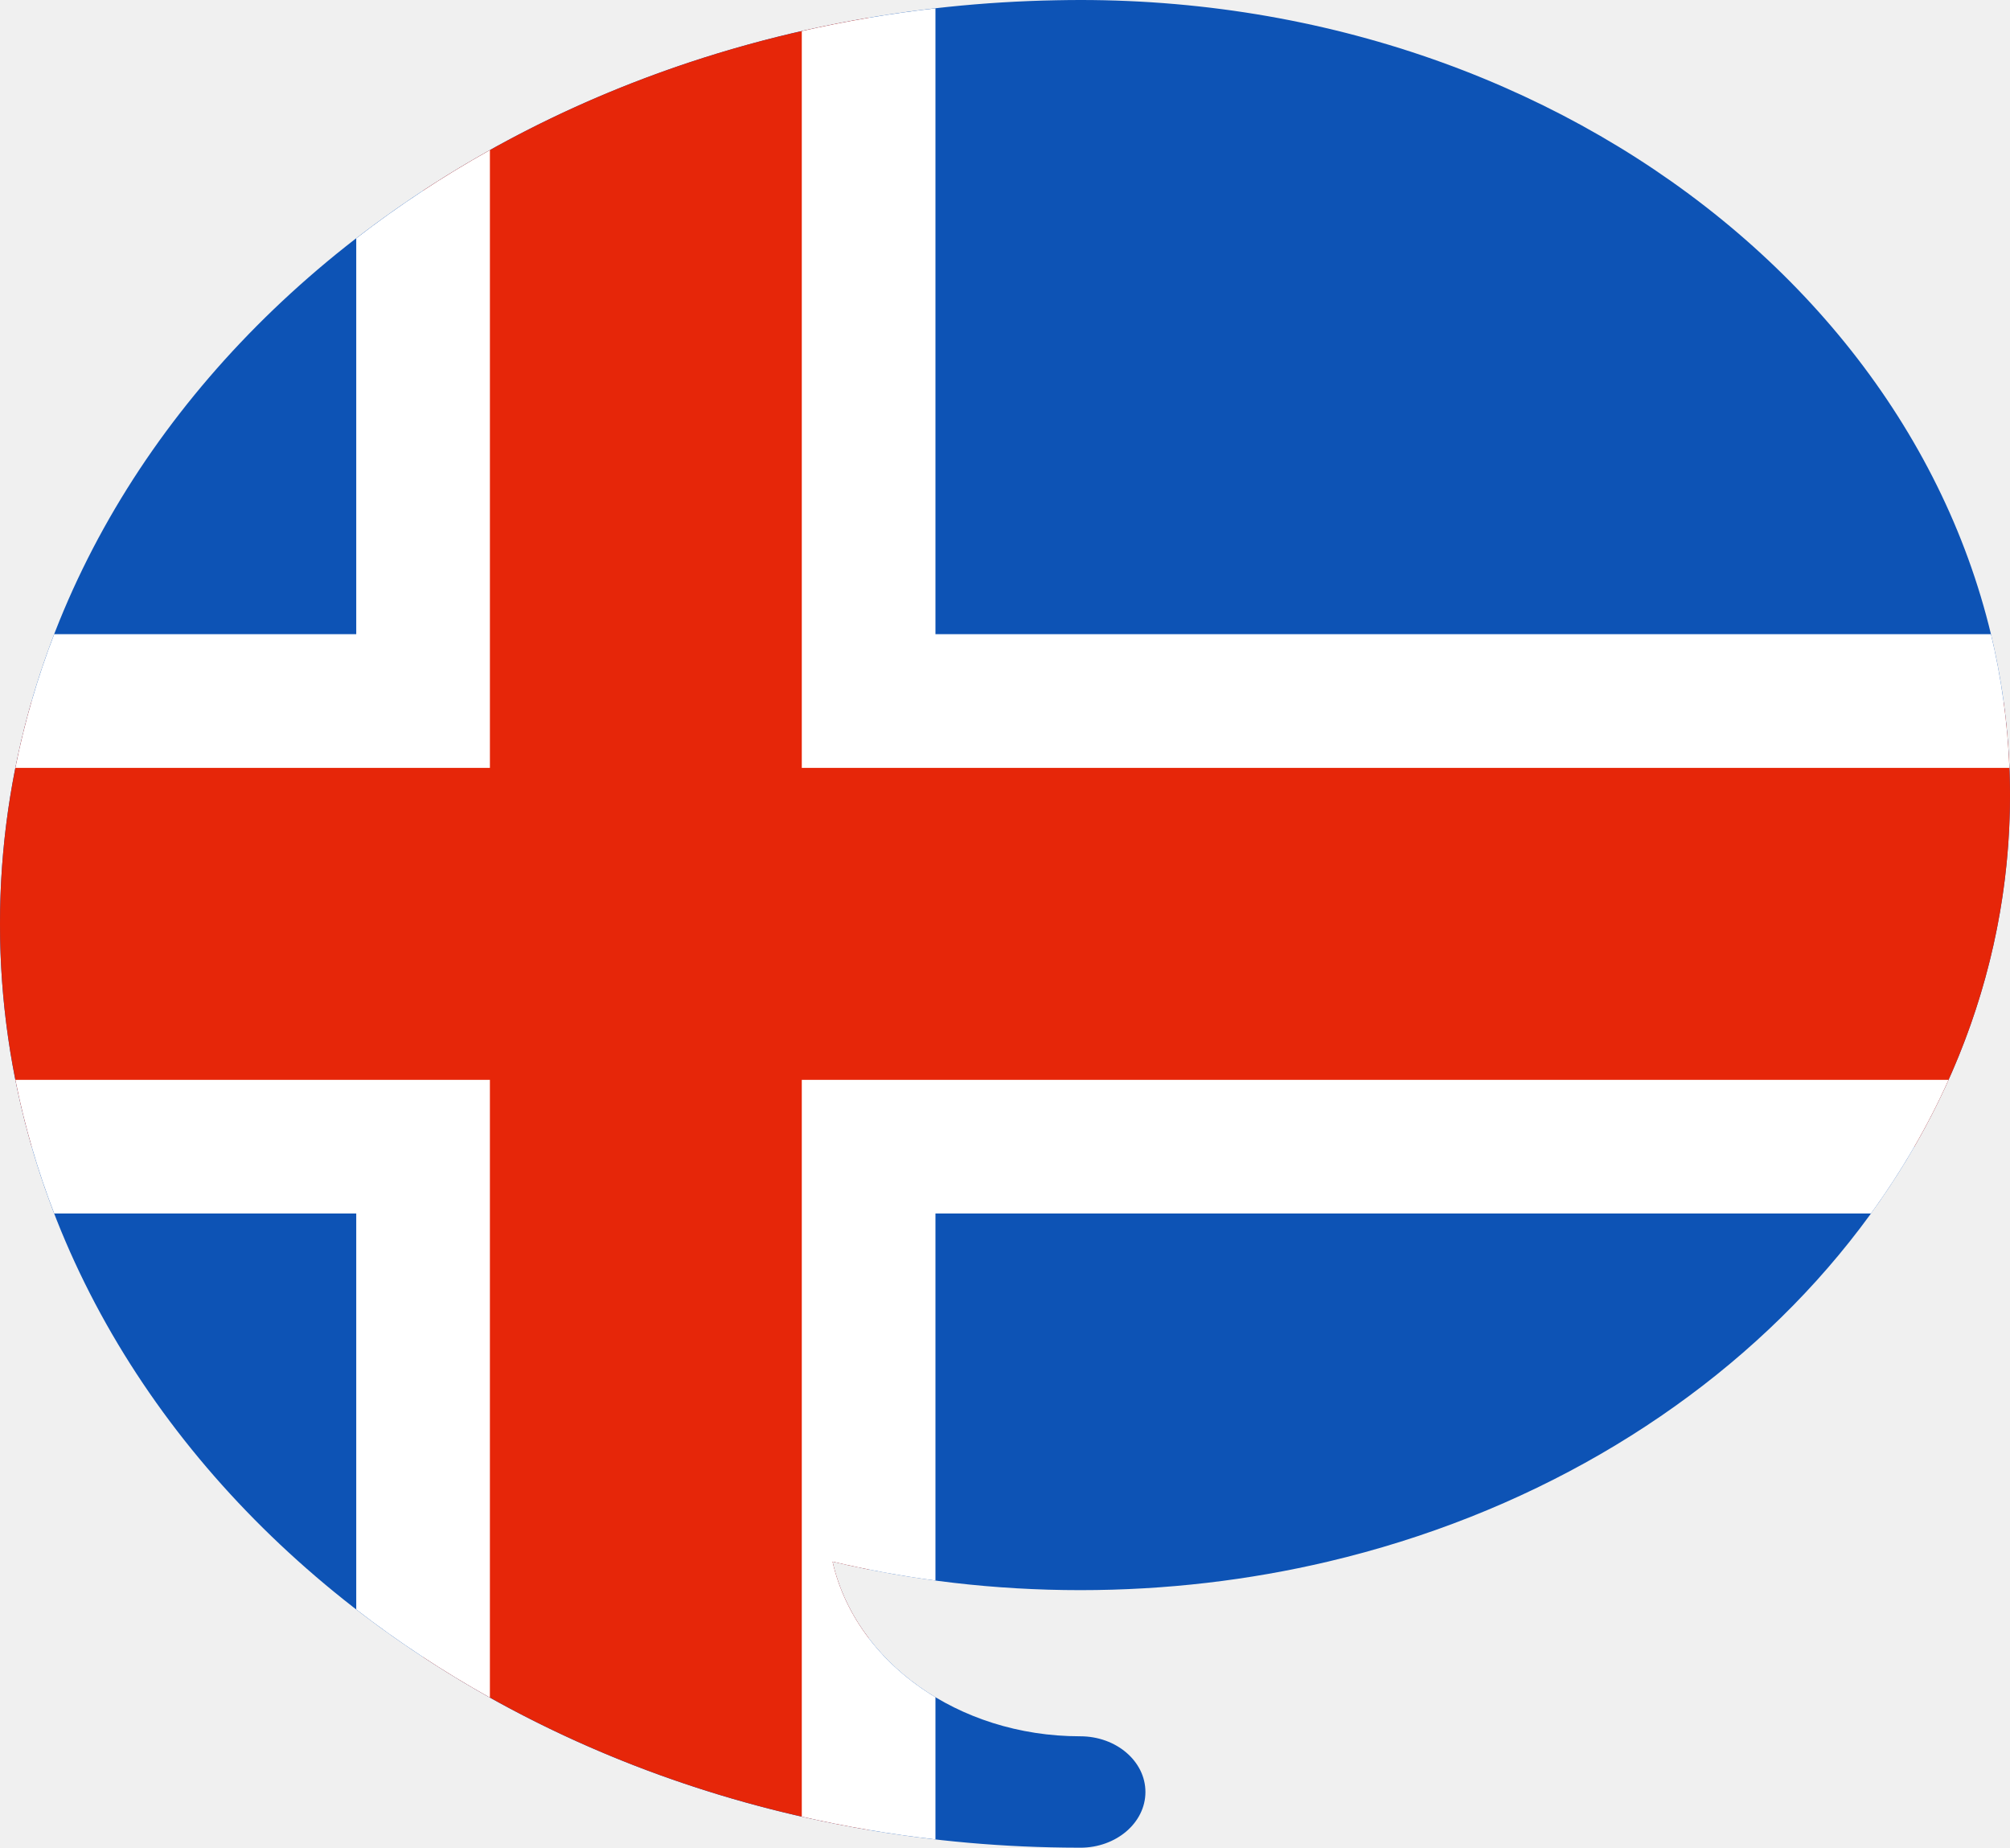
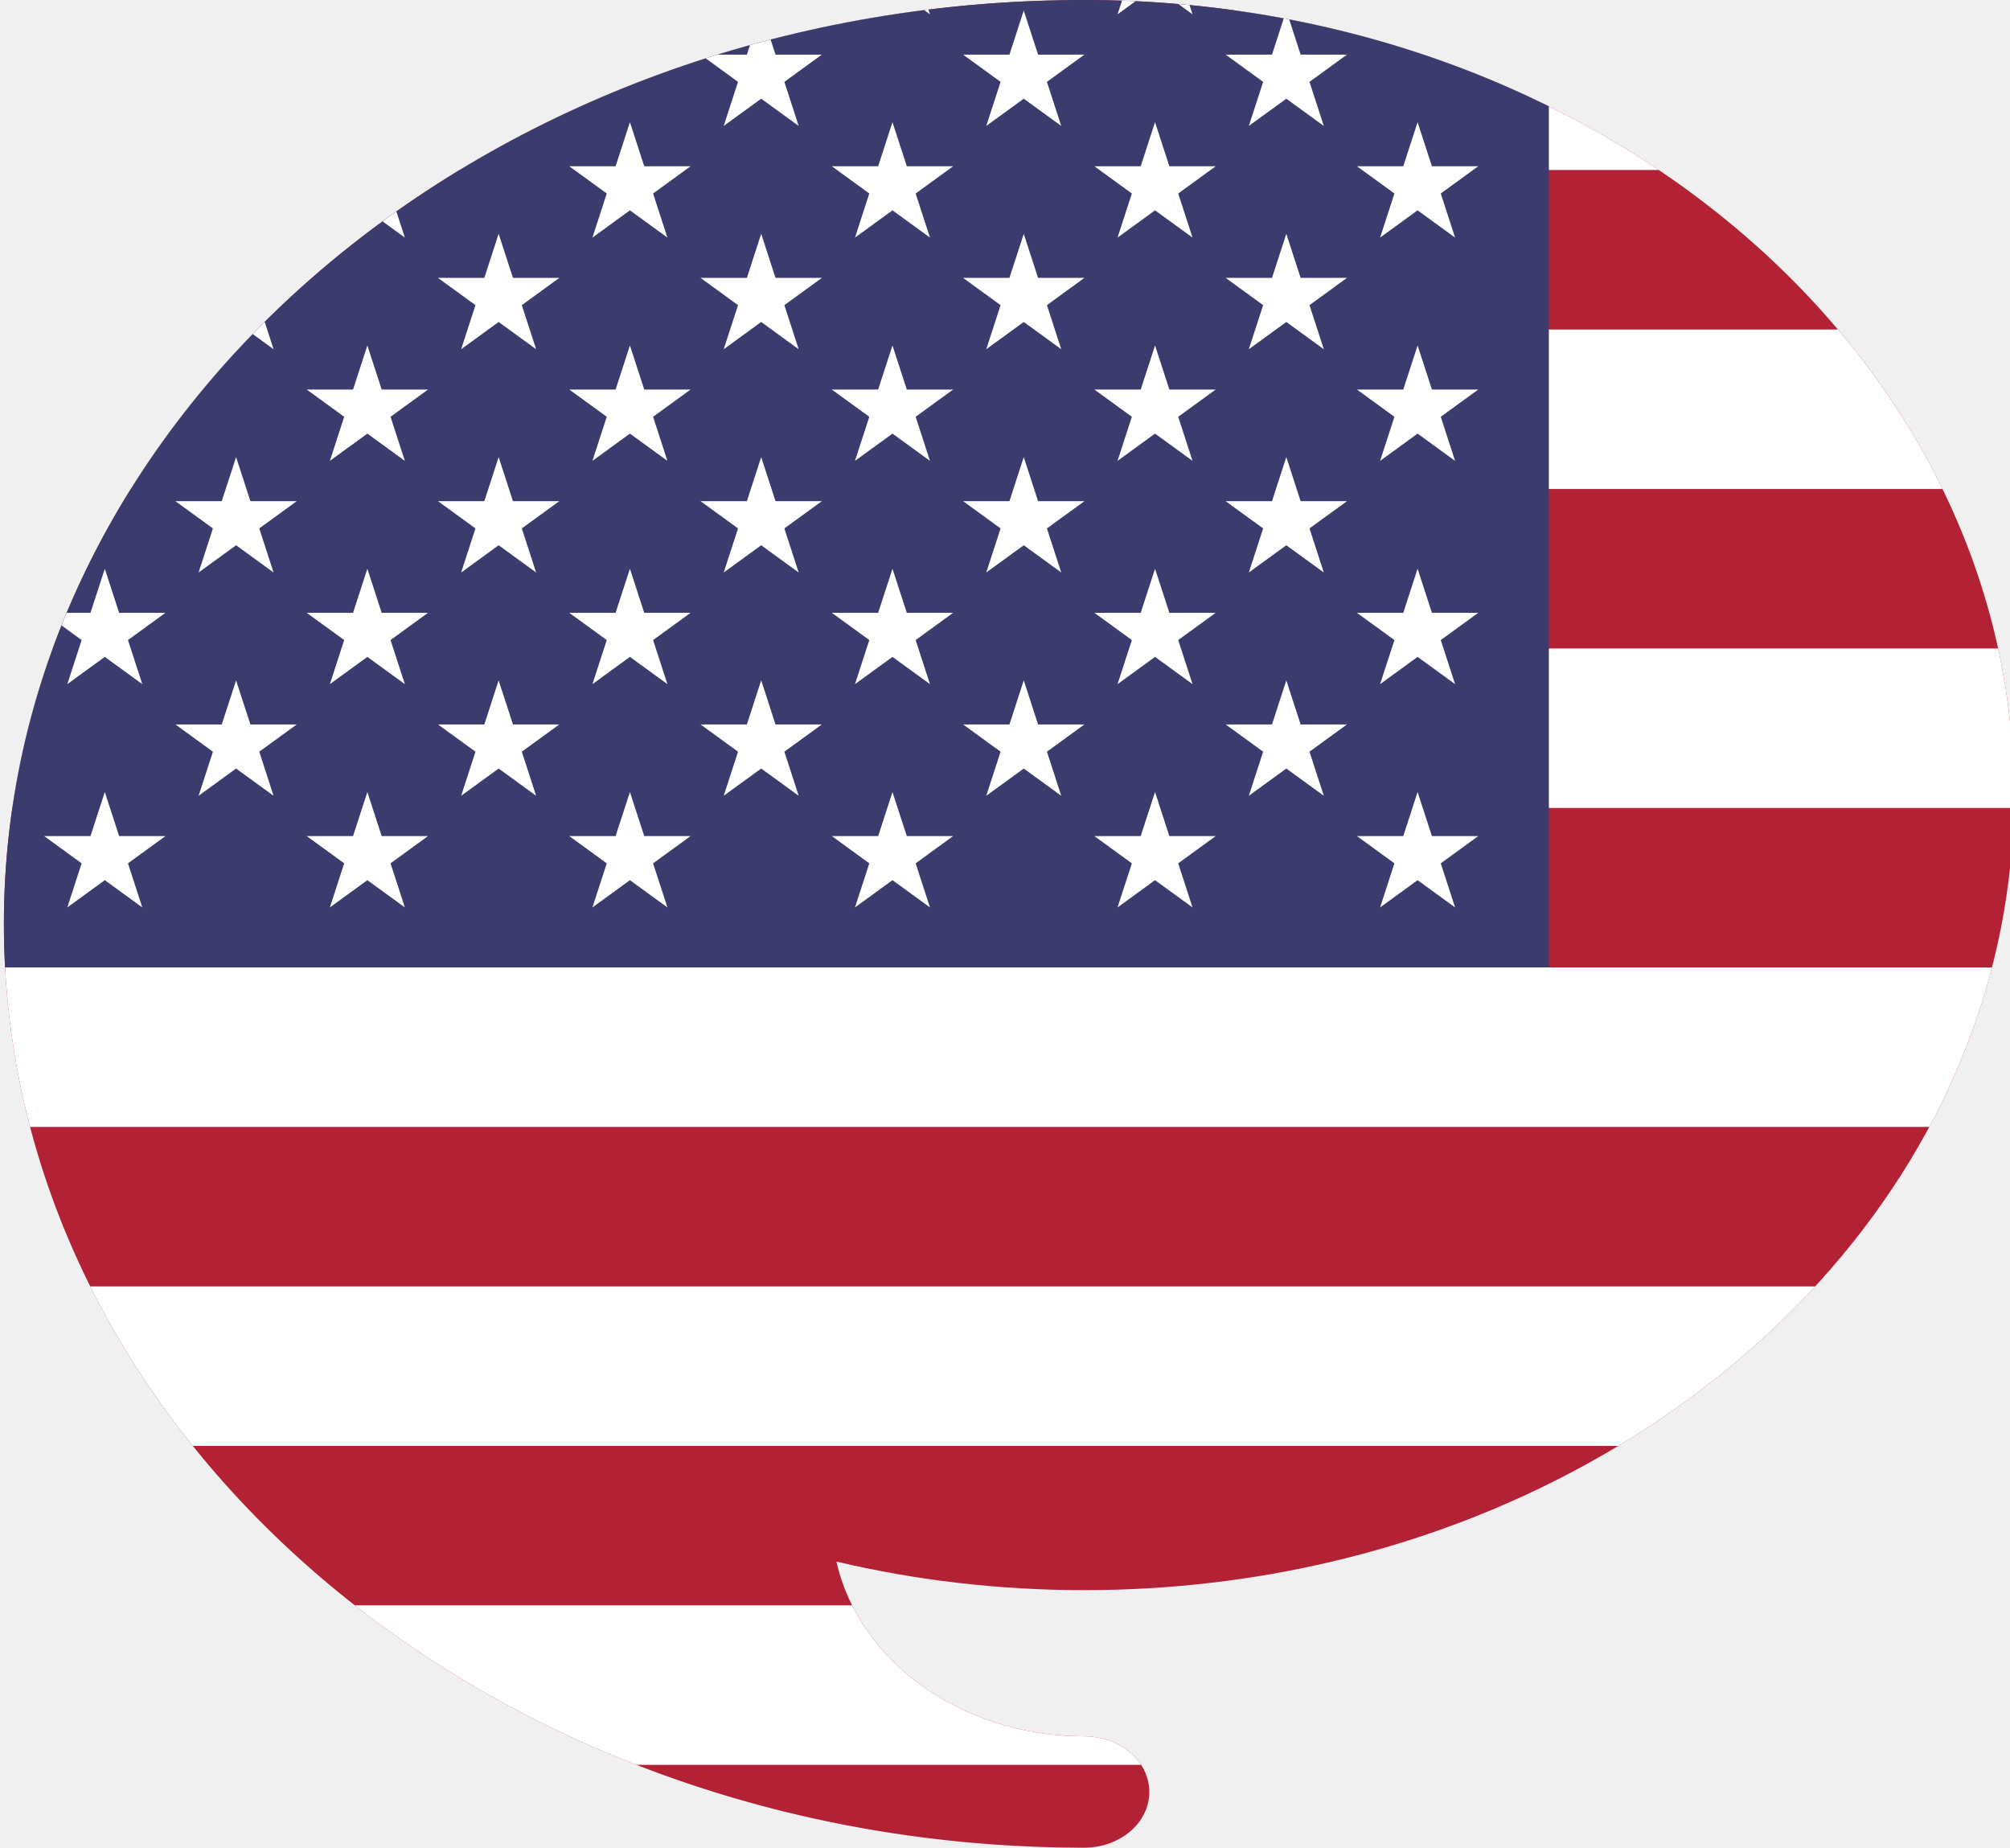
- <svg xmlns="http://www.w3.org/2000/svg" id="svg4136" version="1.1" xml:space="preserve" width="630.3" height="579.281" viewBox="0 0 630.3 579.281">
+ <svg xmlns="http://www.w3.org/2000/svg" xmlns:xlink="http://www.w3.org/1999/xlink" id="svg4136" version="1.1" xml:space="preserve" width="630.3" height="579.281" viewBox="0 0 630.3 579.281">
  <defs id="defs4140">
    <clipPath clipPathUnits="userSpaceOnUse" id="clipPath4162">
      <path d="m 0,0 123.753,0 0,73.386 L 0,73.386 0,0 Z" id="path4164" style="clip-rule:evenodd" />
    </clipPath>
    <linearGradient x1="65.6" y1="218.97" x2="65.6" y2="22.81" gradientUnits="userSpaceOnUse" spreadMethod="pad" id="linearGradient4166">
      <stop style="stop-opacity:1;stop-color:#ffffff" offset="0" id="stop4168" />
      <stop style="stop-opacity:0;stop-color:#ffffff" offset="1" id="stop4170" />
    </linearGradient>
    <mask maskUnits="userSpaceOnUse" x="0" y="0" width="1" height="1" id="mask4172">
      <g id="g4174">
        <g id="g4176">
          <g transform="translate(298.1775,190.0123)" id="g4178">
            <g id="g4180">
              <g clip-path="url(#clipPath4162)" id="g4182">
                <path d="m 0,0 123.753,0 0,73.386 L 0,73.386 0,0 Z" style="fill:url(#linearGradient4166);fill-rule:evenodd;stroke:none" id="path4184" />
              </g>
            </g>
          </g>
        </g>
      </g>
    </mask>
    <clipPath clipPathUnits="userSpaceOnUse" id="clipPath4198">
      <path d="m 0,0 157.998,0 0,74.166 L 0,74.166 0,0 Z" id="path4200" style="clip-rule:evenodd" />
    </clipPath>
    <linearGradient x1="83.75" y1="221.3" x2="83.75" y2="23.05" gradientUnits="userSpaceOnUse" spreadMethod="pad" id="linearGradient4202">
      <stop style="stop-opacity:1;stop-color:#ffffff" offset="0" id="stop4204" />
      <stop style="stop-opacity:0;stop-color:#ffffff" offset="1" id="stop4206" />
    </linearGradient>
    <mask maskUnits="userSpaceOnUse" x="0" y="0" width="1" height="1" id="mask4208">
      <g id="g4210">
        <g id="g4212">
          <g transform="translate(298.1795,189.2333)" id="g4214">
            <g id="g4216">
              <g clip-path="url(#clipPath4198)" id="g4218">
                <path d="m 0,0 157.998,0 0,74.166 L 0,74.166 0,0 Z" style="fill:url(#linearGradient4202);fill-rule:evenodd;stroke:none" id="path4220" />
              </g>
            </g>
          </g>
        </g>
      </g>
    </mask>
+     <clipPath clipPathUnits="userSpaceOnUse" id="clipPath4295">
+       <path d="m 402.527,501.102 c 0,-91.727 -72.436,-168.99 -171.071,-192.252 -19.79,-4.667 -40.634,-7.16 -62.16,-7.16 -21.525,0 -42.37,2.493 -62.16,7.16 5.631,-24.962 31.321,-43.816 62.16,-43.816 9.025,0 16.341,-6.256 16.341,-13.971 0,-7.716 -7.316,-13.972 -16.341,-13.972 -0.143,0 -0.287,0.002 -0.429,0.005 -149.474,0.199 -270.579,103.859 -270.579,231.707 0,126.25 118.095,228.908 264.987,231.647 2.002,0.038 4.008,0.065 6.021,0.065 128.811,0 233.231,-89.28 233.231,-199.412" style="fill:#0d53b5;fill-opacity:1;fill-rule:evenodd;stroke:none" id="path4297" />
+     </clipPath>
+     <mask maskUnits="userSpaceOnUse" x="0" y="0" width="1" height="1" id="mask4208-5">
+       <g id="g4210-8">
+         <g id="g4212-7">
+           <g transform="translate(298.1795,189.2333)" id="g4214-6">
+             <g id="g4216-2">
+               <g clip-path="url(#clipPath4198-8)" id="g4218-1">
+                 <path d="m 0,0 157.998,0 0,74.166 L 0,74.166 0,0 Z" style="fill:url(#linearGradient4202);fill-rule:evenodd;stroke:none" id="path4220-8" />
+               </g>
+             </g>
+           </g>
+         </g>
+       </g>
+     </mask>
+     <clipPath clipPathUnits="userSpaceOnUse" id="clipPath4198-8">
+       <path d="m 0,0 157.998,0 0,74.166 L 0,74.166 0,0 Z" id="path4200-4" style="clip-rule:evenodd" />
+     </clipPath>
+     <mask maskUnits="userSpaceOnUse" x="0" y="0" width="1" height="1" id="mask4172-2">
+       <g id="g4174-4">
+         <g id="g4176-2">
+           <g transform="translate(298.1775,190.0123)" id="g4178-3">
+             <g id="g4180-6">
+               <g clip-path="url(#clipPath4162-8)" id="g4182-0">
+                 <path d="m 0,0 123.753,0 0,73.386 L 0,73.386 0,0 Z" style="fill:url(#linearGradient4166);fill-rule:evenodd;stroke:none" id="path4184-8" />
+               </g>
+             </g>
+           </g>
+         </g>
+       </g>
+     </mask>
+     <clipPath clipPathUnits="userSpaceOnUse" id="clipPath4162-8">
+       <path d="m 0,0 123.753,0 0,73.386 L 0,73.386 0,0 Z" id="path4164-0" style="clip-rule:evenodd" />
+     </clipPath>
  </defs>
  <g id="g4144" transform="matrix(1.25,0,0,-1.25,-211.0309,815.8219)">
-     <g id="g4146">
-       <path d="m 673.064,453.245 c 0,-91.727 -72.436,-168.99 -171.071,-192.252 -19.79,-4.667 -40.634,-7.16 -62.16,-7.16 -21.525,0 -42.37,2.493 -62.16,7.16 5.631,-24.962 31.321,-43.816 62.16,-43.816 9.025,0 16.341,-6.256 16.341,-13.971 0,-7.716 -7.316,-13.972 -16.341,-13.972 -0.143,0 -0.287,0.002 -0.429,0.005 -149.474,0.199 -270.579,103.859 -270.579,231.707 0,126.25 118.095,228.908 264.987,231.647 2.002,0.038 4.008,0.065 6.021,0.065 128.811,0 233.231,-89.28 233.231,-199.412" style="fill:#0d53b5;fill-opacity:1;fill-rule:evenodd;stroke:none" id="path4148" />
-       <path d="m 274.959,237.057 0,128.002 -98.178,0 c -5.186,17.899 -7.956,36.614 -7.956,55.886 0,19.269 2.768,37.987 7.952,55.886 l 98.183,0 0,128.019 c 32.293,21.197 70.332,36.313 111.772,43.35 l 0,-171.369 284.702,0 c 1.066,-7.737 1.632,-15.603 1.632,-23.586 0,-31.661 -8.636,-61.598 -23.993,-88.186 l -262.341,0 0,-106.034 c -3.042,0.604 -6.062,1.261 -9.058,1.967 1.569,-6.955 4.697,-13.437 9.058,-19.167 l 0,-48.127 c -41.441,7.044 -79.477,22.16 -111.772,43.359" style="fill:#e62609;fill-opacity:1;fill-rule:nonzero;stroke:none" id="path4150" />
-       <path d="m 258.193,248.992 0,99.301 -75.762,0 c -4.187,10.844 -7.455,22.044 -9.742,33.532 l 102.269,0 16.766,0 0,-16.766 0,-138.173 c -11.852,6.626 -23.065,14.018 -33.532,22.106 z m -75.77,244.605 75.77,0 0,99.287 c 10.468,8.09 21.675,15.494 33.532,22.122 l 0,-138.175 0,-16.766 -16.766,0 -102.272,0 c 2.287,11.486 5.551,22.688 9.736,33.532 z m 221.074,156.968 0,-156.968 264.786,0 c 2.615,-10.88 4.18,-22.086 4.632,-33.532 l -286.184,0 -16.766,0 0,16.766 0,168.025 c 10.922,2.483 22.113,4.402 33.532,5.709 z m 234.681,-302.272 -234.681,0 0,-92.053 c -8.781,1.173 -17.398,2.765 -25.824,4.753 3.163,-14.018 12.65,-26.108 25.824,-34.017 l 0,-35.662 c -11.418,1.308 -22.609,3.226 -33.532,5.712 l 0,168.034 0,16.766 16.766,0 270.918,0 c -5.276,-11.754 -11.81,-22.971 -19.471,-33.532" style="fill:#ffffff;fill-opacity:1;fill-rule:nonzero;stroke:none" id="path4152" />
-       <g id="g4154">
+     <g id="g4146" clip-path="url(#clipPath4295)" transform="translate(271.5144,-47.85685)">
+       <g id="g4274" transform="matrix(0.1333333,0,0,-0.1333333,-109.3311,737.8708)">
+         <rect id="rect4237" height="3900" width="7410" x="0" y="0" style="fill:#b22234" />
+         <path id="path4239" d="m 0,450 7410,0 m 0,600 -7410,0 m 0,600 7410,0 m 0,600 -7410,0 m 0,600 7410,0 m 0,600 -7410,0" style="stroke:#ffffff;stroke-width:300" />
+         <rect id="rect4241" height="2100" width="2964" x="0" y="0" style="fill:#3c3b6e" />
+         <g id="g4243" style="fill:#ffffff">
+           <g id="s18">
+             <g id="s9">
+               <g id="s5">
+                 <g id="s4">
+                   <path d="m 247,90 70.534,217.082 -184.661,-134.164 228.254,0 -184.661,134.164 z" id="s" />
+                   <use id="use4250" y="420" xlink:href="#s" x="0" width="100%" height="100%" />
+                   <use id="use4252" y="840" xlink:href="#s" x="0" width="100%" height="100%" />
+                   <use id="use4254" y="1260" xlink:href="#s" x="0" width="100%" height="100%" />
+                 </g>
+                 <use id="use4256" y="1680" xlink:href="#s" x="0" width="100%" height="100%" />
+               </g>
+               <use id="use4258" y="210" x="247" xlink:href="#s4" width="100%" height="100%" />
+             </g>
+             <use id="use4260" x="494" xlink:href="#s9" y="0" width="100%" height="100%" />
+           </g>
+           <use id="use4262" x="988" xlink:href="#s18" y="0" width="100%" height="100%" />
+           <use id="use4264" x="1976" xlink:href="#s9" y="0" width="100%" height="100%" />
+           <use id="use4266" x="2470" xlink:href="#s5" y="0" width="100%" height="100%" />
+         </g>
+       </g>
+       <g transform="translate(-270.5403,47.86566)" id="g4154">
        <g id="g4156" />
-         <g id="g4186" mask="url(#mask4172)">
+         <g id="g4186" mask="url(#mask4172-2)">
          <path d="m 359.01,263.398 c 6.499,0 12.766,-0.843 18.663,-2.407 4.423,-19.602 21.213,-35.434 43.154,-41.331 0.721,-3.259 1.102,-6.621 1.102,-10.059 0,-6.912 -1.527,-13.52 -4.304,-19.59 -43.537,3.02 -84.163,14.838 -119.448,33.371 7.12,23.034 31.655,40.015 60.833,40.015" style="fill:#332c2b;fill-opacity:1;fill-rule:evenodd;stroke:none" id="path4188" />
        </g>
      </g>
-       <g id="g4190">
+       <g transform="translate(-270.5403,47.86566)" id="g4190">
        <g id="g4192" />
-         <g id="g4222" mask="url(#mask4208)">
+         <g id="g4222" mask="url(#mask4208-5)">
          <path d="m 359.012,263.399 c 6.498,0 12.766,-0.843 18.662,-2.407 l 0.016,-0.064 c 5.66,-24.93 31.334,-43.751 62.146,-43.751 9.026,0 16.341,-6.256 16.341,-13.973 0,-7.716 -7.316,-13.971 -16.341,-13.971 -0.143,0 -0.286,0.002 -0.429,0.005 -51.288,0.068 -99.233,12.318 -140.094,33.545 l -0.746,0.393 -0.387,0.207 c 7.119,23.033 31.654,40.016 60.832,40.016" style="fill:#332c2b;fill-opacity:1;fill-rule:evenodd;stroke:none" id="path4224" />
        </g>
      </g>
    </g>
  </g>
</svg>
